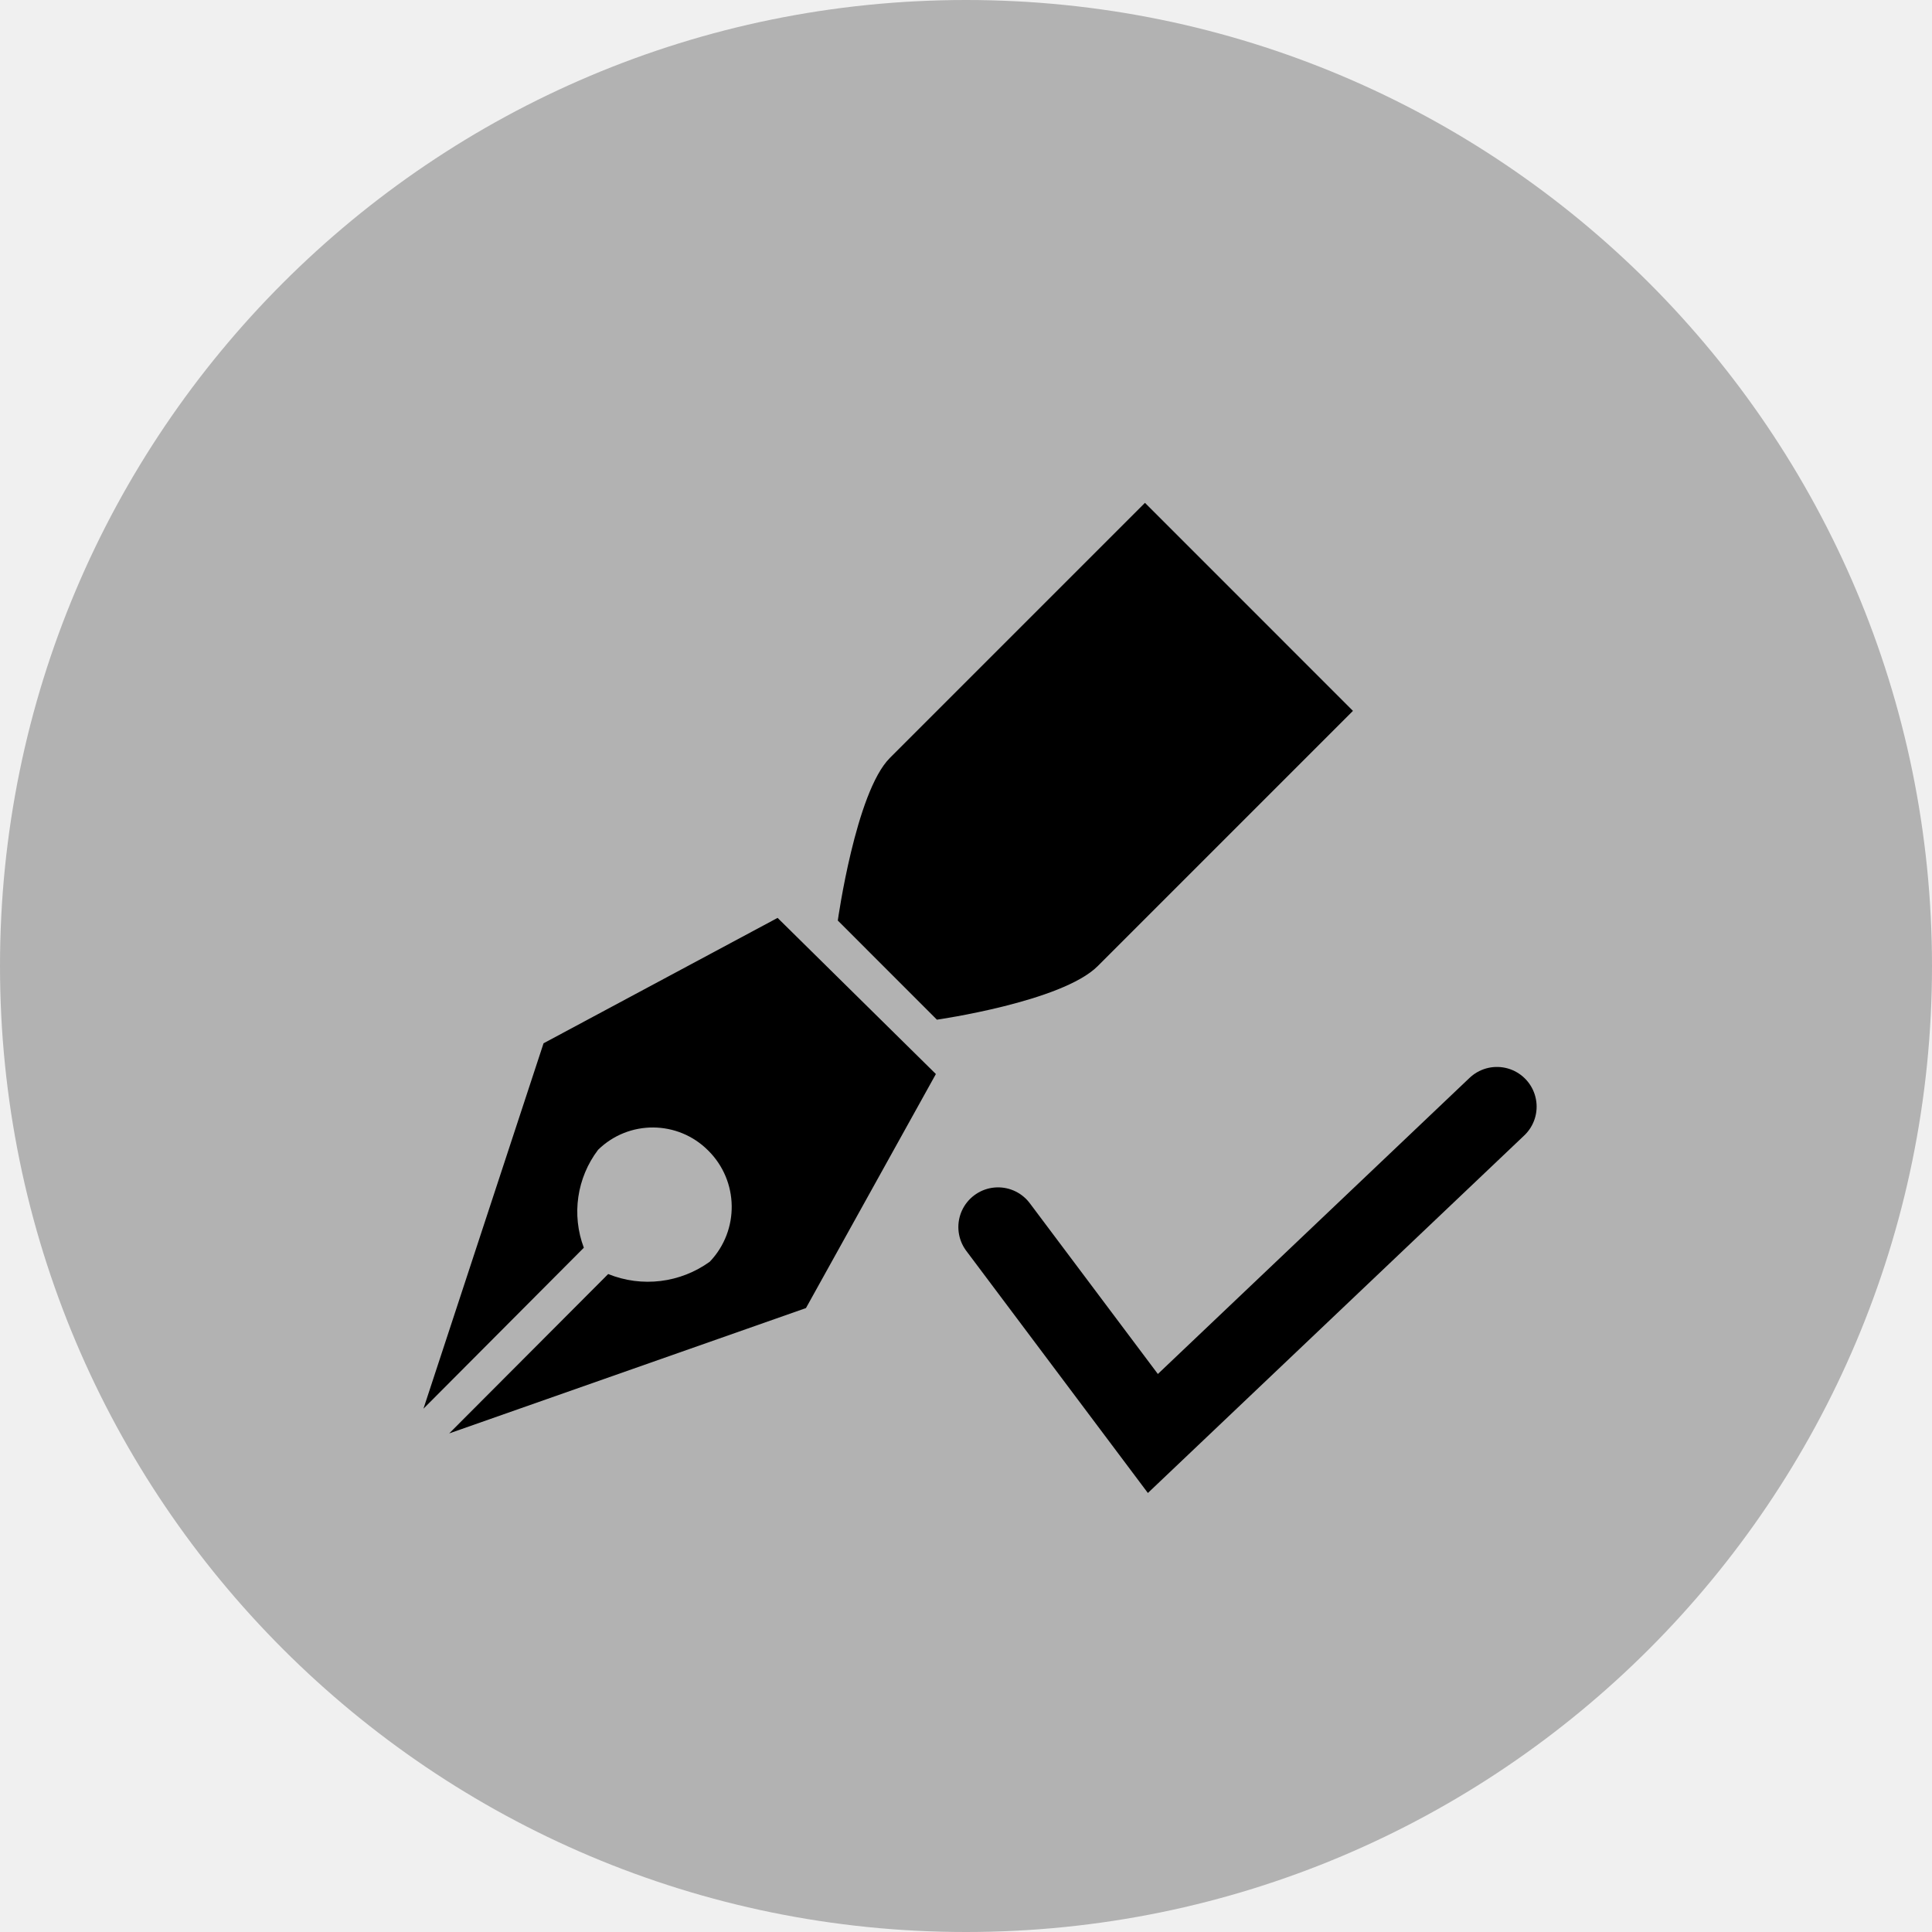
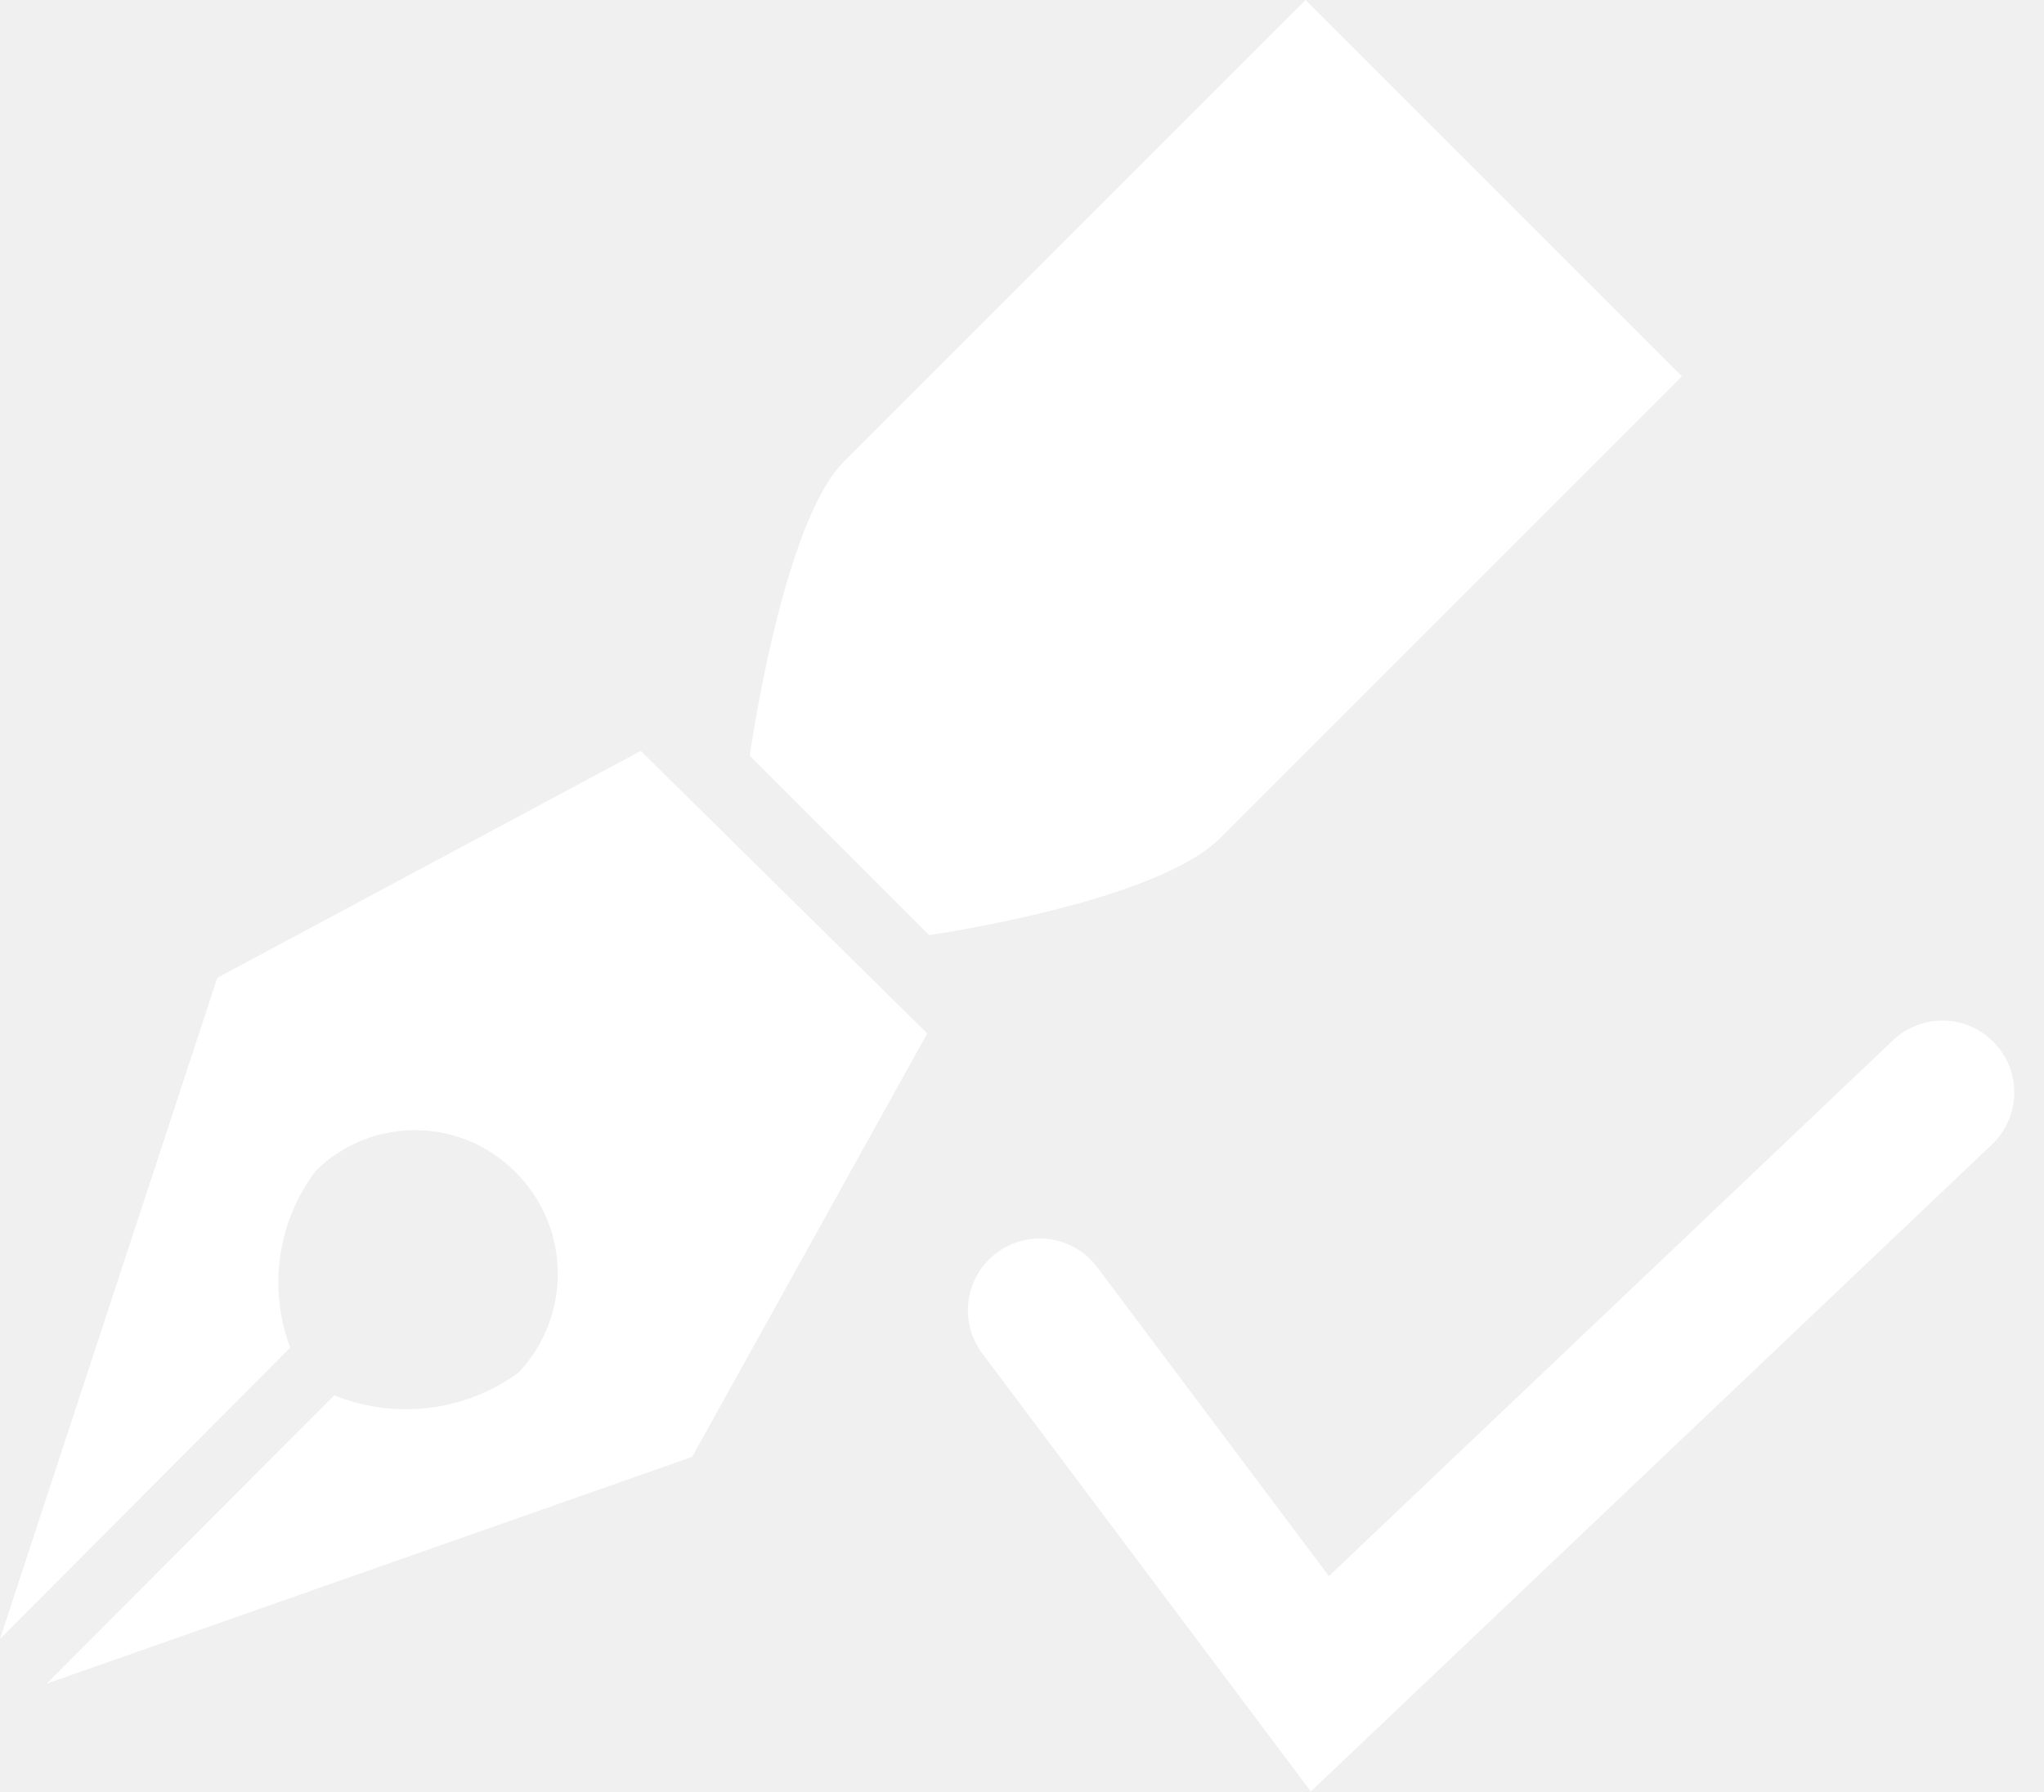
- <svg xmlns="http://www.w3.org/2000/svg" width="73" height="73" viewBox="0 0 73 73">
-   <g transform="translate(-652 2105)">
-     <g transform="translate(125 -2428)">
-       <circle cx="36.5" cy="36.5" r="36.5" transform="translate(527 323)" fill="#b2b2b2" />
-     </g>
-     <g transform="translate(-2.939 -0.146)">
-       <path d="M7.9,23.769,3.362,37.576l6.06-6.082a3.867,3.867,0,0,1,.538-3.7,2.954,2.954,0,0,1,4.16.026,3,3,0,0,1,.063,4.2,3.994,3.994,0,0,1-3.841.468L4.335,38.51l13.48-4.736,4.909-8.843-5.981-5.9L7.9,23.769ZM30.624,3.349S22.271,11.7,20.983,12.99s-1.965,6.141-1.965,6.141l3.745,3.746s4.729-.675,6.079-2.027,9.641-9.641,9.641-9.641L30.624,3.349Z" transform="translate(667.577 -2089.203)" />
-       <path d="M680.551-1904.5l5.85,7.8,13-12.35" transform="translate(12.099 -153.99)" fill="none" stroke="#000" stroke-linecap="round" stroke-width="3" />
+ <svg xmlns="http://www.w3.org/2000/svg" width="42.682" height="37.409" viewBox="0 0 42.682 37.409">
+   <g transform="translate(-668 1923)">
+     <g transform="translate(-2.939 162.854)">
+       <path d="M7.9,23.769,3.362,37.576l6.06-6.082a3.867,3.867,0,0,1,.538-3.7,2.954,2.954,0,0,1,4.16.026,3,3,0,0,1,.063,4.2,3.994,3.994,0,0,1-3.841.468L4.335,38.51l13.48-4.736,4.909-8.843-5.981-5.9L7.9,23.769ZM30.624,3.349S22.271,11.7,20.983,12.99s-1.965,6.141-1.965,6.141l3.745,3.746s4.729-.675,6.079-2.027,9.641-9.641,9.641-9.641L30.624,3.349Z" transform="translate(667.577 -2089.203)" fill="#fff" />
+       <path d="M680.551-1904.5l5.85,7.8,13-12.35" transform="translate(12.099 -153.99)" fill="none" stroke="#fff" stroke-linecap="round" stroke-width="3" />
    </g>
  </g>
</svg>
